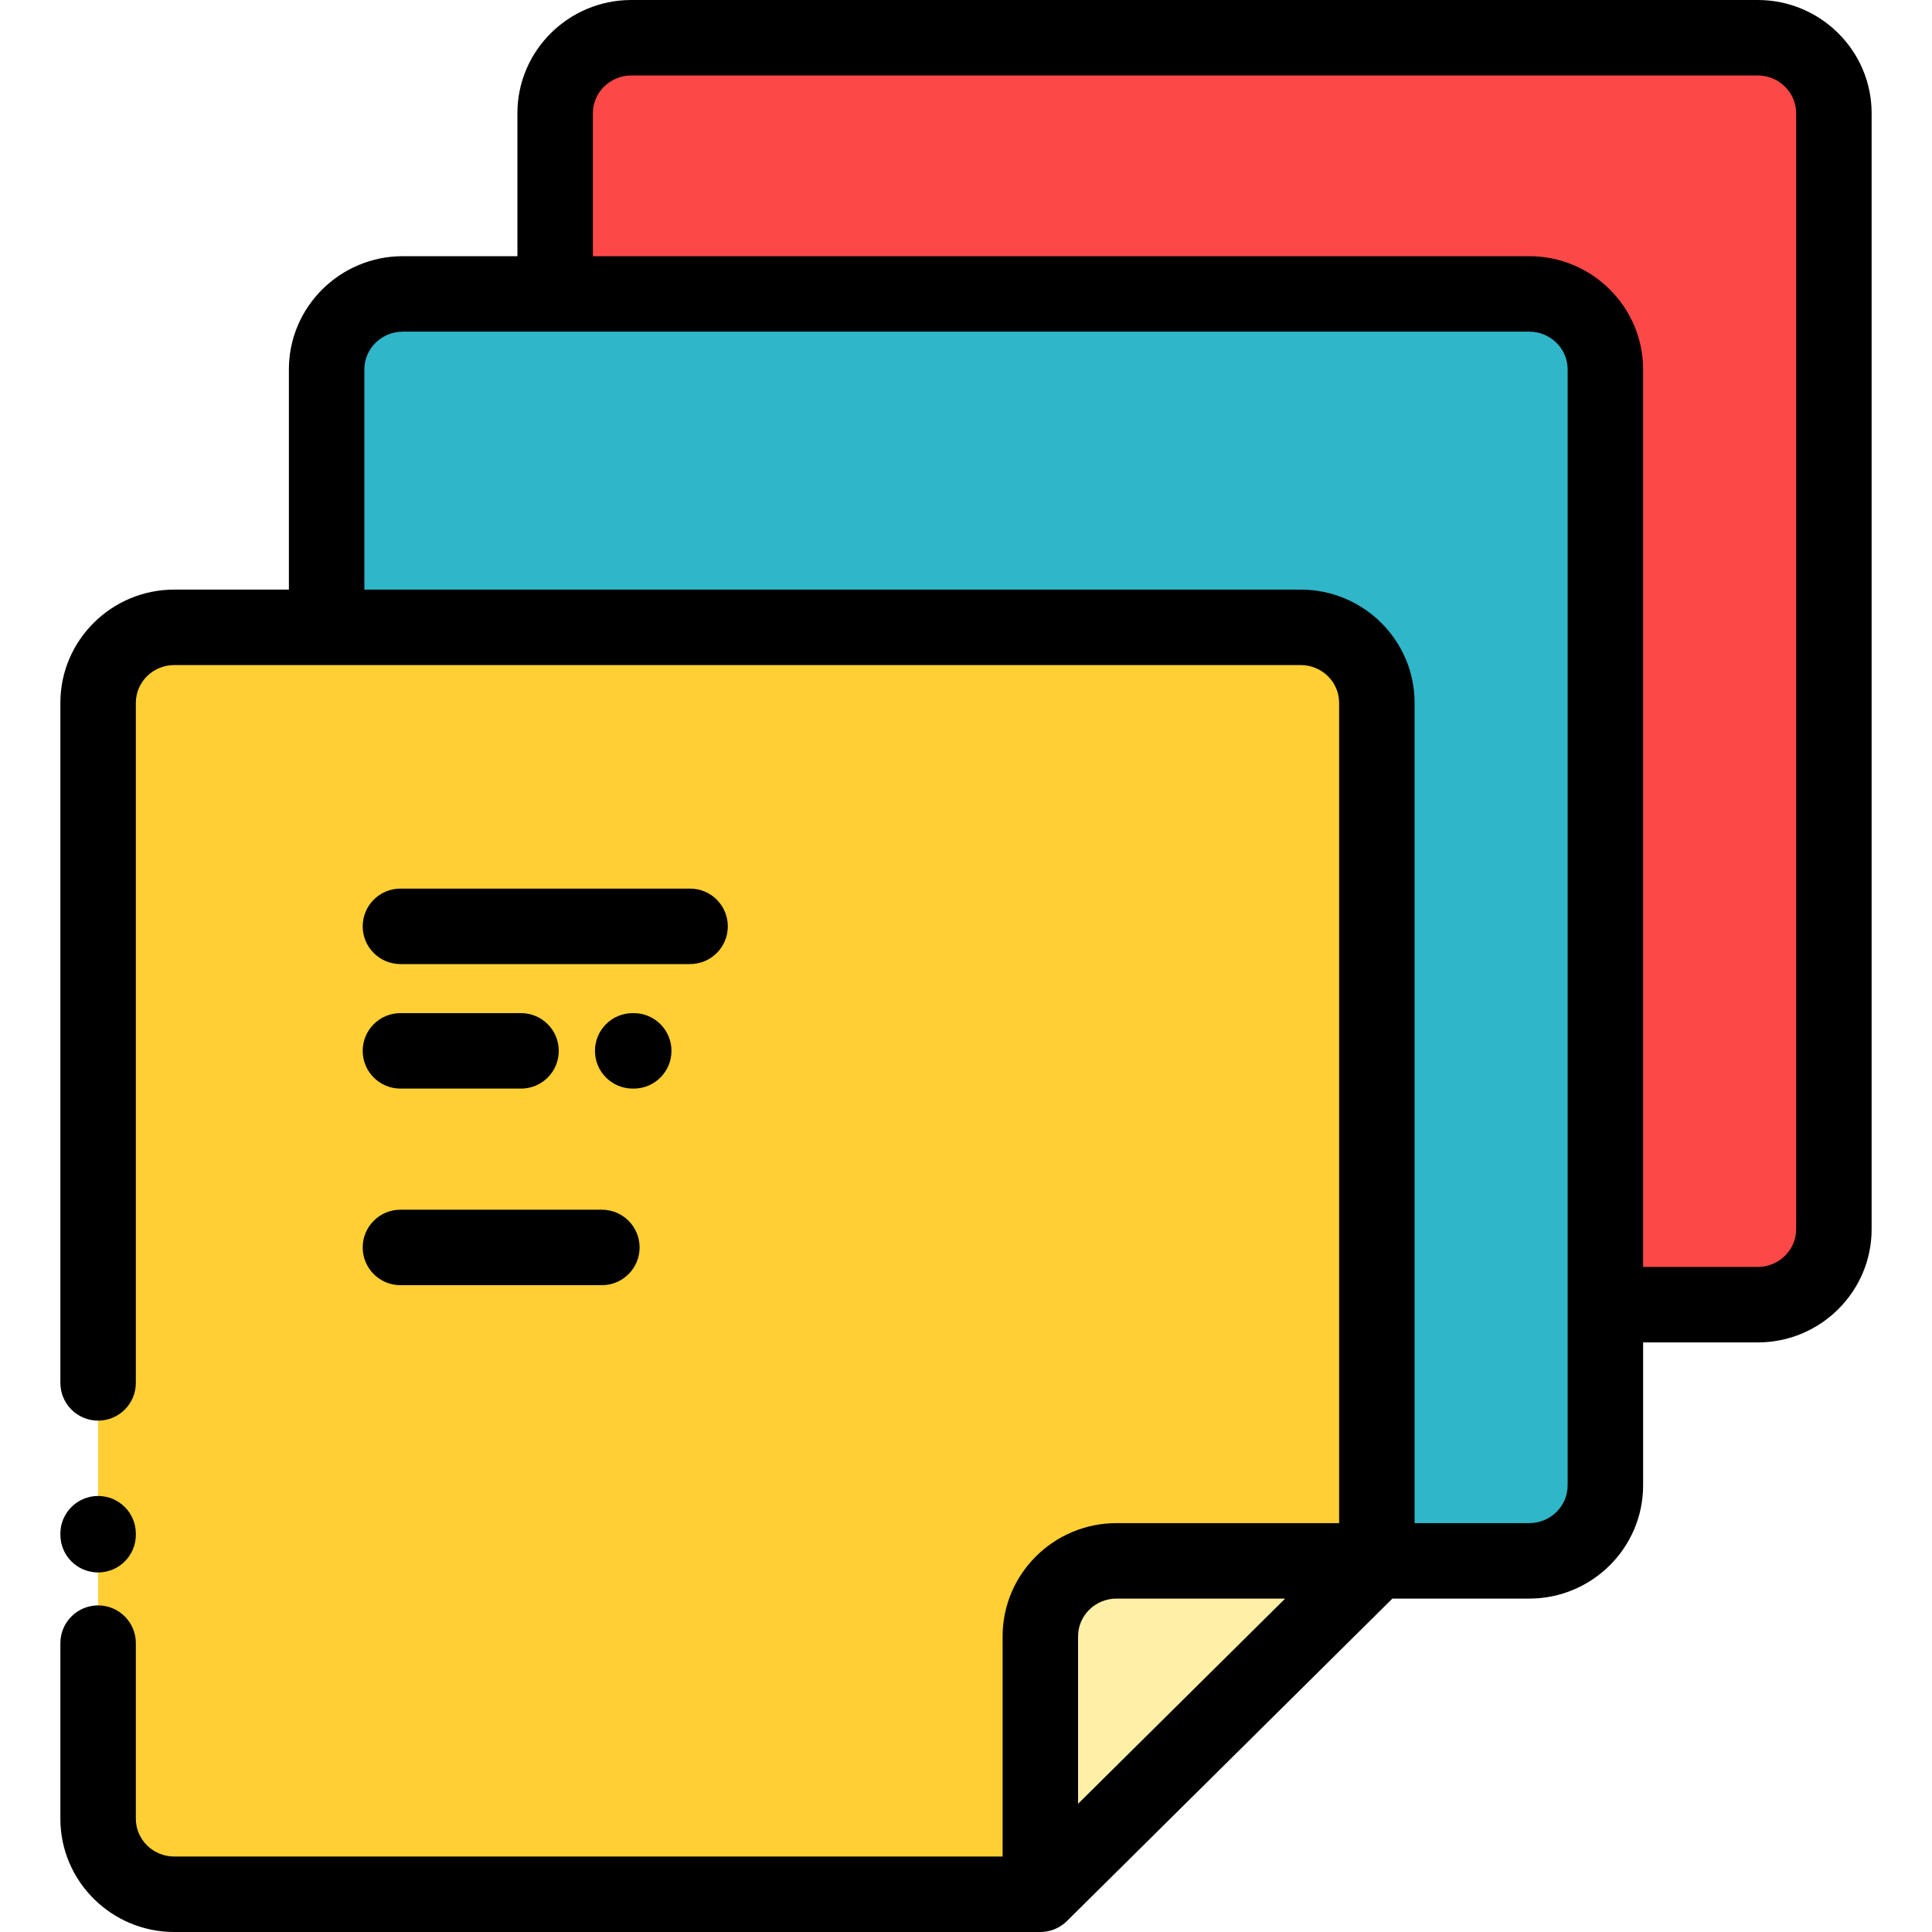
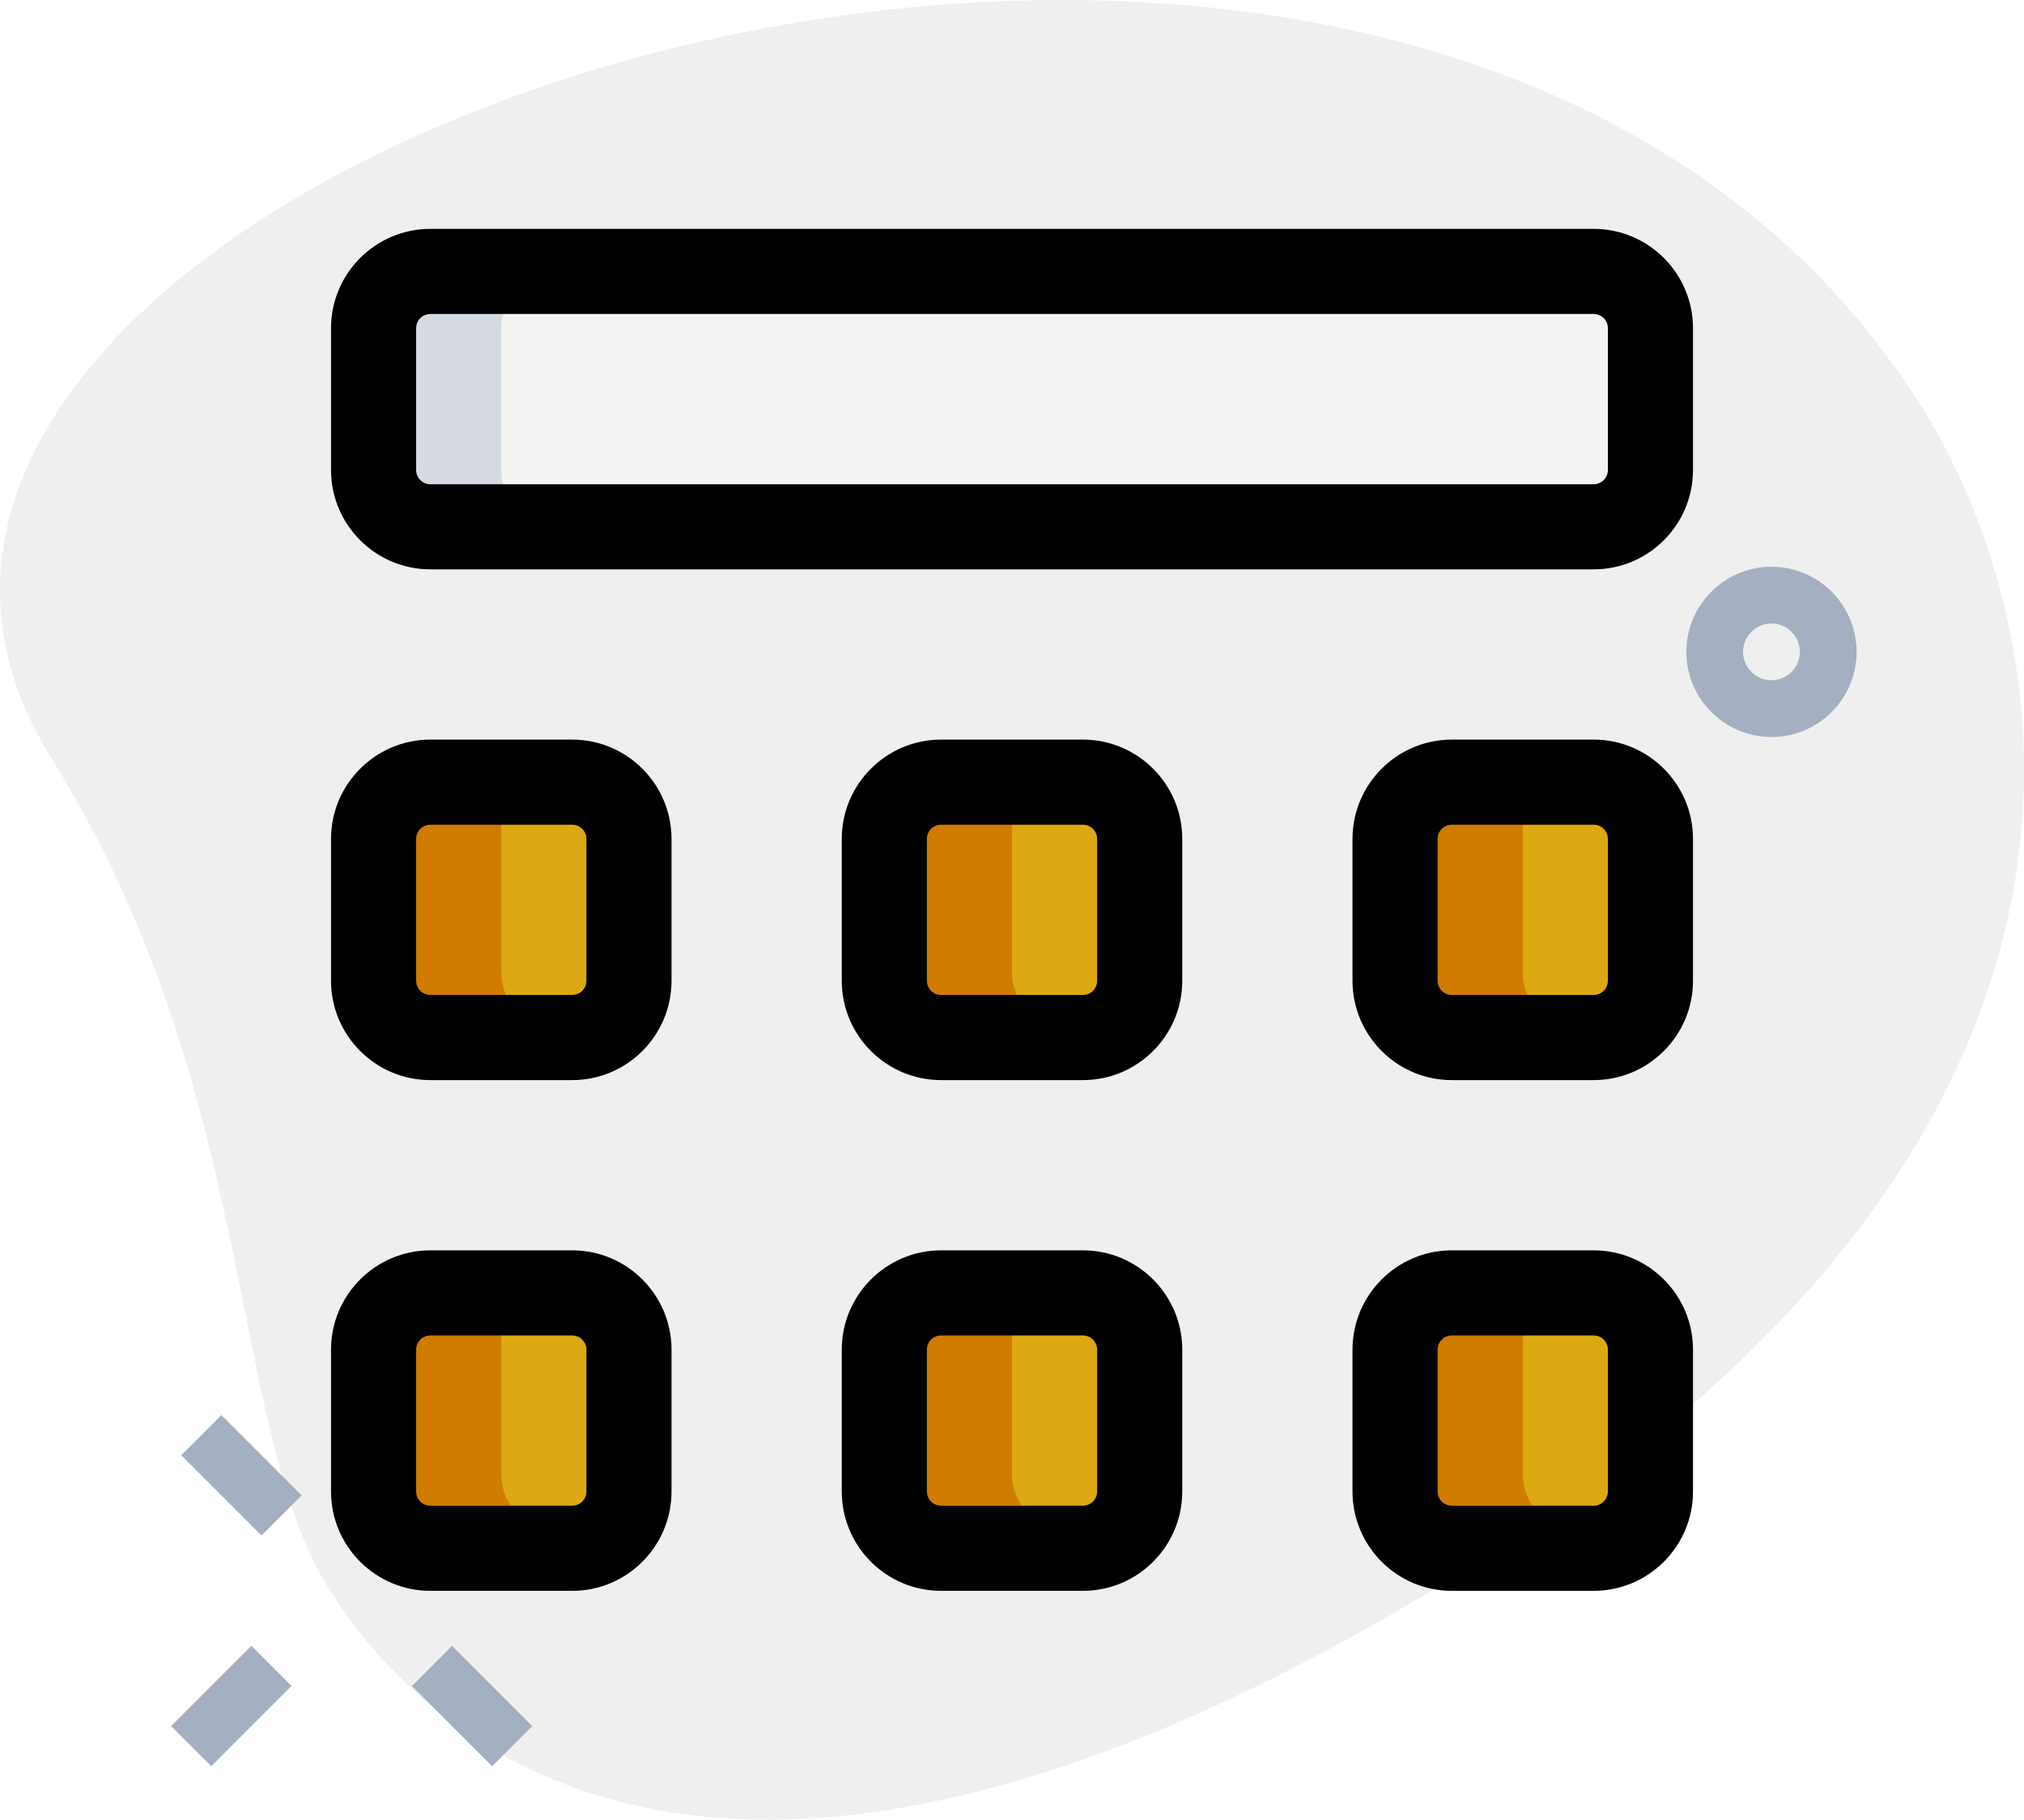
- <svg xmlns="http://www.w3.org/2000/svg" version="1.1" id="Capa_1" x="0px" y="0px" viewBox="0 0 512.002 512.002" style="enable-background:new 0 0 512.002 512.002;" xml:space="preserve">
-   <g>
-     <path style="fill:#FFCF33;" d="M26.001,366.485v68.965v31.035v15.517c0,11,9.083,20,20.186,20h229.515v-68.357   c0-11,9.084-20,20.186-20h68.994V186.249c0-11-9.084-20-20.186-20H86.561H46.188c-11.103,0-20.186,9-20.186,20L26.001,366.485   L26.001,366.485z" />
-     <path style="fill:#FFF0A8;" d="M275.703,433.645v68.357l89.18-88.357h-68.994C284.786,413.645,275.703,422.645,275.703,433.645z" />
-     <path style="fill:#30B6C9;" d="M364.883,186.249v227.396h40.373c11.103,0,20.186-9,20.186-20v-47.892V97.892   c0-11-9.084-20-20.186-20H147.12h-40.373c-11.102,0-20.186,9-20.186,20v68.357h258.136   C355.799,166.249,364.883,175.249,364.883,186.249z" />
-     <path style="fill:#FD4848;" d="M425.442,97.892v247.861h40.373c11.103,0,20.186-9,20.186-20V30c0-11-9.083-20-20.186-20H167.306   c-11.102,0-20.186,9-20.186,20v47.892h258.136C416.359,77.892,425.442,86.892,425.442,97.892z" />
+ <svg xmlns="http://www.w3.org/2000/svg" viewBox="265.162 220.008 35.666 32.065">
+   <g id="BG" transform="matrix(1, 0, 0, 1, 264.9952, 218.0408)">
+     <g>
+       <path d="m1.063 15.31c3.655 5.872 3.123 11.798 4.885 14.628s7.088 7.76 20.105-.343 9.951-17.286 8.014-20.399c-9.072-14.574-39.477-4.285-33.004 6.114z" fill="#efefef" />
+     </g>
  </g>
-   <path d="M26.001,416.72c5.523,0,10-4.478,10-10v-0.27c0-5.522-4.477-10-10-10s-10,4.478-10,10v0.27  C16.001,412.242,20.478,416.72,26.001,416.72z" />
-   <path d="M106.117,288.489h31.963c5.523,0,10-4.478,10-10s-4.477-10-10-10h-31.963c-5.523,0-10,4.478-10,10  S100.594,288.489,106.117,288.489z" />
-   <path d="M167.67,268.489c-5.523,0-10,4.478-10,10s4.477,10,10,10h0.277c5.523,0,10-4.478,10-10s-4.477-10-10-10H167.67z" />
-   <path d="M192.881,245.49c0-5.522-4.477-10-10-10h-76.764c-5.523,0-10,4.478-10,10s4.477,10,10,10h76.764  C188.404,255.49,192.881,251.013,192.881,245.49z" />
-   <path d="M106.117,340.588h53.387c5.523,0,10-4.478,10-10s-4.477-10-10-10h-53.387c-5.523,0-10,4.478-10,10  S100.594,340.588,106.117,340.588z" />
-   <path d="M465.815,0H167.306c-16.645,0-30.186,13.458-30.186,30v37.892h-30.373c-16.645,0-30.187,13.458-30.187,30v58.357H46.188  c-16.645,0-30.187,13.458-30.187,30v180.235c0,5.522,4.477,10,10,10s10-4.478,10-10V186.249c0-5.514,4.57-10,10.187-10h298.509  c5.617,0,10.186,4.486,10.186,10v217.396h-58.994c-16.645,0-30.186,13.458-30.186,30v58.357H46.188c-5.617,0-10.187-4.486-10.187-10  V435.45c0-5.522-4.477-10-10-10s-10,4.478-10,10v46.552c0,16.542,13.542,30,30.187,30h229.515c0.015,0,0.03-0.002,0.046-0.002  c0.314-0.002,0.628-0.016,0.939-0.047c0.2-0.02,0.394-0.055,0.59-0.086c0.123-0.02,0.247-0.032,0.37-0.056  c0.231-0.045,0.455-0.106,0.68-0.167c0.087-0.024,0.175-0.041,0.261-0.067c0.228-0.068,0.449-0.151,0.669-0.235  c0.083-0.031,0.167-0.057,0.249-0.091c0.209-0.086,0.41-0.185,0.612-0.284c0.092-0.045,0.185-0.085,0.275-0.133  c0.186-0.099,0.365-0.21,0.544-0.321c0.1-0.061,0.202-0.117,0.299-0.182c0.17-0.113,0.331-0.238,0.493-0.361  c0.098-0.074,0.2-0.143,0.296-0.221c0.175-0.143,0.34-0.298,0.504-0.452c0.069-0.065,0.143-0.122,0.211-0.189l0.031-0.031  c0.001-0.001,0.002-0.002,0.003-0.003l86.223-85.427h36.258c16.645,0,30.187-13.458,30.187-30v-37.892h30.373  c16.645,0,30.186-13.458,30.186-30V30C496.001,13.458,482.459,0,465.815,0z M285.702,478.017v-44.372c0-5.514,4.569-10,10.186-10  h44.693L285.702,478.017z M415.442,393.645c0,5.514-4.57,10-10.187,10h-30.373V186.249c0-16.542-13.542-30-30.186-30H96.56V97.892  c0-5.514,4.57-10,10.187-10h298.509c5.617,0,10.187,4.486,10.187,10v295.753H415.442z M476.001,325.753c0,5.514-4.569,10-10.186,10  h-30.373V97.892c0-16.542-13.542-30-30.187-30H157.12V30c0-5.514,4.569-10,10.186-10h298.509c5.617,0,10.186,4.486,10.186,10  V325.753z" />
-   <g>
- </g>
-   <g>
- </g>
-   <g>
- </g>
-   <g>
- </g>
-   <g>
- </g>
-   <g>
- </g>
-   <g>
- </g>
-   <g>
- </g>
-   <g>
- </g>
-   <g>
- </g>
-   <g>
- </g>
-   <g>
- </g>
-   <g>
- </g>
-   <g>
- </g>
-   <g>
- </g>
+   <g id="Color" transform="matrix(1, 0, 0, 1, 264.9952, 218.0408)">
+     <g>
+       <g>
+         <path d="m3.924 26.967h1v2h-1z" fill="#a4afc1" transform="matrix(.707 -.707 .707 .707 -18.48 11.319)" />
+       </g>
+       <g>
+         <path d="m7.99 31.033h1v2h-1z" fill="#a4afc1" transform="matrix(.707 -.707 .707 .707 -20.164 15.386)" />
+       </g>
+       <g>
+         <path d="m3.247 31.533h2v1h-2z" fill="#a4afc1" transform="matrix(.707 -.707 .707 .707 -21.407 12.385)" />
+       </g>
+     </g>
+     <g>
+       <path d="m31.383 14.954c-.827 0-1.5-.673-1.5-1.5s.673-1.5 1.5-1.5 1.5.673 1.5 1.5-.673 1.5-1.5 1.5zm0-2c-.275 0-.5.225-.5.5s.225.5.5.5.5-.225.5-.5-.225-.5-.5-.5z" fill="#a4afc1" />
+     </g>
+     <g>
+       <path d="m29.25 7.75v2.5c0 .552-.448 1-1 1h-20.5c-.552 0-1-.448-1-1v-2.5c0-.552.448-1 1-1h20.5c.552 0 1 .448 1 1z" fill="#f3f3f1" />
+     </g>
+     <g>
+       <path d="m9 10.25v-2.5c0-.552.448-1 1-1h-2.25c-.552 0-1 .448-1 1v2.5c0 .552.448 1 1 1h2.25c-.552 0-1-.448-1-1z" fill="#d5dbe1" />
+     </g>
+     <g>
+       <path d="m10.25 20.097h-2.5c-.552 0-1-.448-1-1v-2.5c0-.552.448-1 1-1h2.5c.552 0 1 .448 1 1v2.5c0 .553-.448 1-1 1z" style="fill: rgb(220, 169, 18);" />
+     </g>
+     <g>
+       <path d="m9 19.097v-2.5c0-.552.448-1 1-1h-2.25c-.552 0-1 .448-1 1v2.5c0 .552.448 1 1 1h2.25c-.552 0-1-.447-1-1z" style="fill: rgb(207, 124, 0);" />
+     </g>
+     <g>
+       <path d="m19.25 20.097h-2.5c-.552 0-1-.448-1-1v-2.5c0-.552.448-1 1-1h2.5c.552 0 1 .448 1 1v2.5c0 .553-.448 1-1 1z" style="fill: rgb(220, 169, 18);" />
+     </g>
+     <g>
+       <path d="m18 19.097v-2.5c0-.552.448-1 1-1h-2.25c-.552 0-1 .448-1 1v2.5c0 .552.448 1 1 1h2.25c-.552 0-1-.447-1-1z" style="fill: rgb(207, 124, 0);" />
+     </g>
+     <g>
+       <path d="m28.25 20.097h-2.5c-.552 0-1-.448-1-1v-2.5c0-.552.448-1 1-1h2.5c.552 0 1 .448 1 1v2.5c0 .553-.448 1-1 1z" style="fill: rgb(220, 169, 18);" />
+     </g>
+     <g>
+       <path d="m27 19.097v-2.5c0-.552.448-1 1-1h-2.25c-.552 0-1 .448-1 1v2.5c0 .552.448 1 1 1h2.25c-.552 0-1-.447-1-1z" style="fill: rgb(207, 124, 0);" />
+     </g>
+     <g>
+       <path d="m10.25 28.945h-2.5c-.552 0-1-.448-1-1v-2.5c0-.552.448-1 1-1h2.5c.552 0 1 .448 1 1v2.5c0 .552-.448 1-1 1z" style="fill: rgb(220, 169, 18);" />
+     </g>
+     <g>
+       <path d="m9 27.945v-2.5c0-.552.448-1 1-1h-2.25c-.552 0-1 .448-1 1v2.5c0 .552.448 1 1 1h2.25c-.552 0-1-.448-1-1z" style="fill: rgb(207, 124, 0);" />
+     </g>
+     <g>
+       <path d="m19.25 28.945h-2.5c-.552 0-1-.448-1-1v-2.5c0-.552.448-1 1-1h2.5c.552 0 1 .448 1 1v2.5c0 .552-.448 1-1 1z" style="fill: rgb(220, 169, 18);" />
+     </g>
+     <g>
+       <path d="m18 27.945v-2.5c0-.552.448-1 1-1h-2.25c-.552 0-1 .448-1 1v2.5c0 .552.448 1 1 1h2.25c-.552 0-1-.448-1-1z" style="fill: rgb(207, 124, 0);" />
+     </g>
+     <g>
+       <path d="m28.25 28.945h-2.5c-.552 0-1-.448-1-1v-2.5c0-.552.448-1 1-1h2.5c.552 0 1 .448 1 1v2.5c0 .552-.448 1-1 1z" style="fill: rgb(220, 169, 18);" />
+     </g>
+     <g>
+       <path d="m27 27.945v-2.5c0-.552.448-1 1-1h-2.25c-.552 0-1 .448-1 1v2.5c0 .552.448 1 1 1h2.25c-.552 0-1-.448-1-1z" style="fill: rgb(207, 124, 0);" />
+     </g>
+   </g>
+   <g id="Layer_2" transform="matrix(1, 0, 0, 1, 264.9952, 218.0408)">
+     <g>
+       <path d="m10.25 30h-2.5c-.965 0-1.75-.785-1.75-1.75v-2.5c0-.965.785-1.75 1.75-1.75h2.5c.965 0 1.75.785 1.75 1.75v2.5c0 .965-.785 1.75-1.75 1.75zm-2.5-4.5c-.138 0-.25.112-.25.25v2.5c0 .138.112.25.25.25h2.5c.138 0 .25-.112.25-.25v-2.5c0-.138-.112-.25-.25-.25z" />
+     </g>
+     <g>
+       <path d="m19.25 30h-2.5c-.965 0-1.75-.785-1.75-1.75v-2.5c0-.965.785-1.75 1.75-1.75h2.5c.965 0 1.75.785 1.75 1.75v2.5c0 .965-.785 1.75-1.75 1.75zm-2.5-4.5c-.138 0-.25.112-.25.25v2.5c0 .138.112.25.25.25h2.5c.138 0 .25-.112.25-.25v-2.5c0-.138-.112-.25-.25-.25z" />
+     </g>
+     <g>
+       <path d="m28.25 30h-2.5c-.965 0-1.75-.785-1.75-1.75v-2.5c0-.965.785-1.75 1.75-1.75h2.5c.965 0 1.75.785 1.75 1.75v2.5c0 .965-.785 1.75-1.75 1.75zm-2.5-4.5c-.138 0-.25.112-.25.25v2.5c0 .138.112.25.25.25h2.5c.138 0 .25-.112.25-.25v-2.5c0-.138-.112-.25-.25-.25z" />
+     </g>
+     <g>
+       <path d="m10.25 21h-2.5c-.965 0-1.75-.785-1.75-1.75v-2.5c0-.965.785-1.75 1.75-1.75h2.5c.965 0 1.75.785 1.75 1.75v2.5c0 .965-.785 1.75-1.75 1.75zm-2.5-4.5c-.138 0-.25.112-.25.25v2.5c0 .138.112.25.25.25h2.5c.138 0 .25-.112.25-.25v-2.5c0-.138-.112-.25-.25-.25z" />
+     </g>
+     <g>
+       <path d="m19.25 21h-2.5c-.965 0-1.75-.785-1.75-1.75v-2.5c0-.965.785-1.75 1.75-1.75h2.5c.965 0 1.75.785 1.75 1.75v2.5c0 .965-.785 1.75-1.75 1.75zm-2.5-4.5c-.138 0-.25.112-.25.25v2.5c0 .138.112.25.25.25h2.5c.138 0 .25-.112.25-.25v-2.5c0-.138-.112-.25-.25-.25z" />
+     </g>
+     <g>
+       <path d="m28.25 21h-2.5c-.965 0-1.75-.785-1.75-1.75v-2.5c0-.965.785-1.75 1.75-1.75h2.5c.965 0 1.75.785 1.75 1.75v2.5c0 .965-.785 1.75-1.75 1.75zm-2.5-4.5c-.138 0-.25.112-.25.25v2.5c0 .138.112.25.25.25h2.5c.138 0 .25-.112.25-.25v-2.5c0-.138-.112-.25-.25-.25z" />
+     </g>
+     <g>
+       <path d="m28.25 12h-20.5c-.965 0-1.75-.785-1.75-1.75v-2.5c0-.965.785-1.75 1.75-1.75h20.5c.965 0 1.75.785 1.75 1.75v2.5c0 .965-.785 1.75-1.75 1.75zm-20.5-4.5c-.138 0-.25.112-.25.25v2.5c0 .138.112.25.25.25h20.5c.138 0 .25-.112.25-.25v-2.5c0-.138-.112-.25-.25-.25z" />
+     </g>
+   </g>
</svg>
